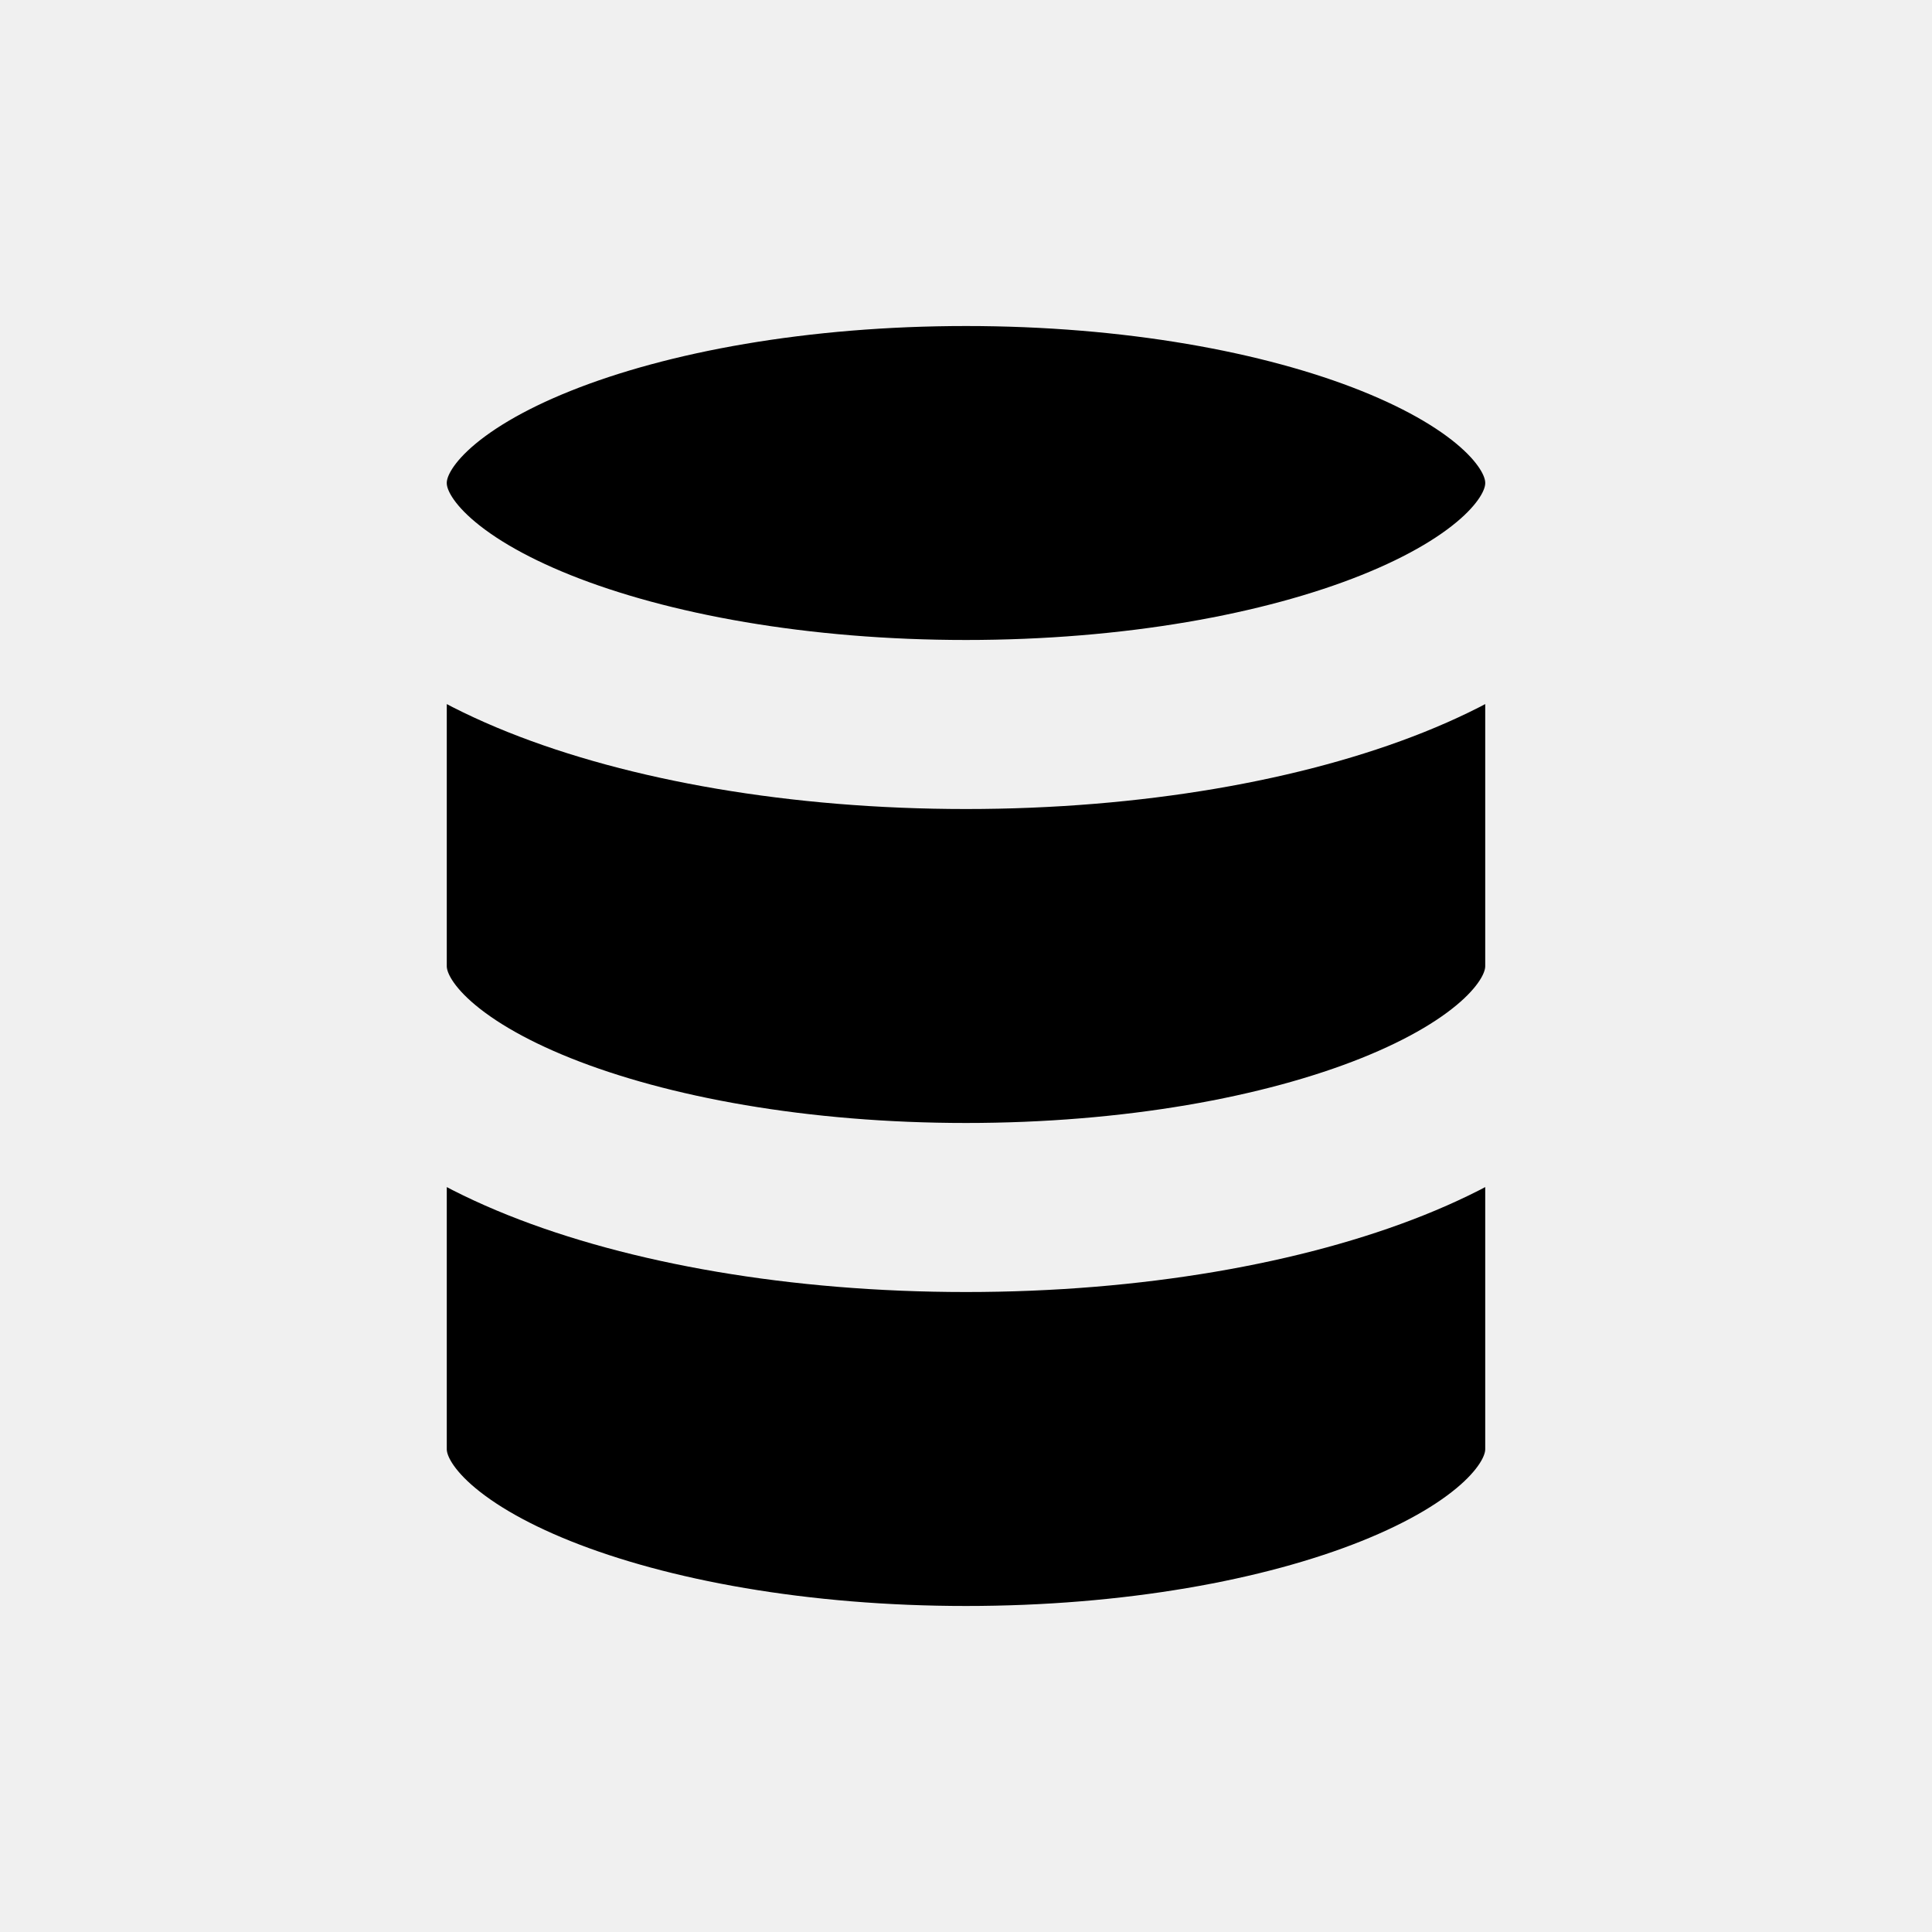
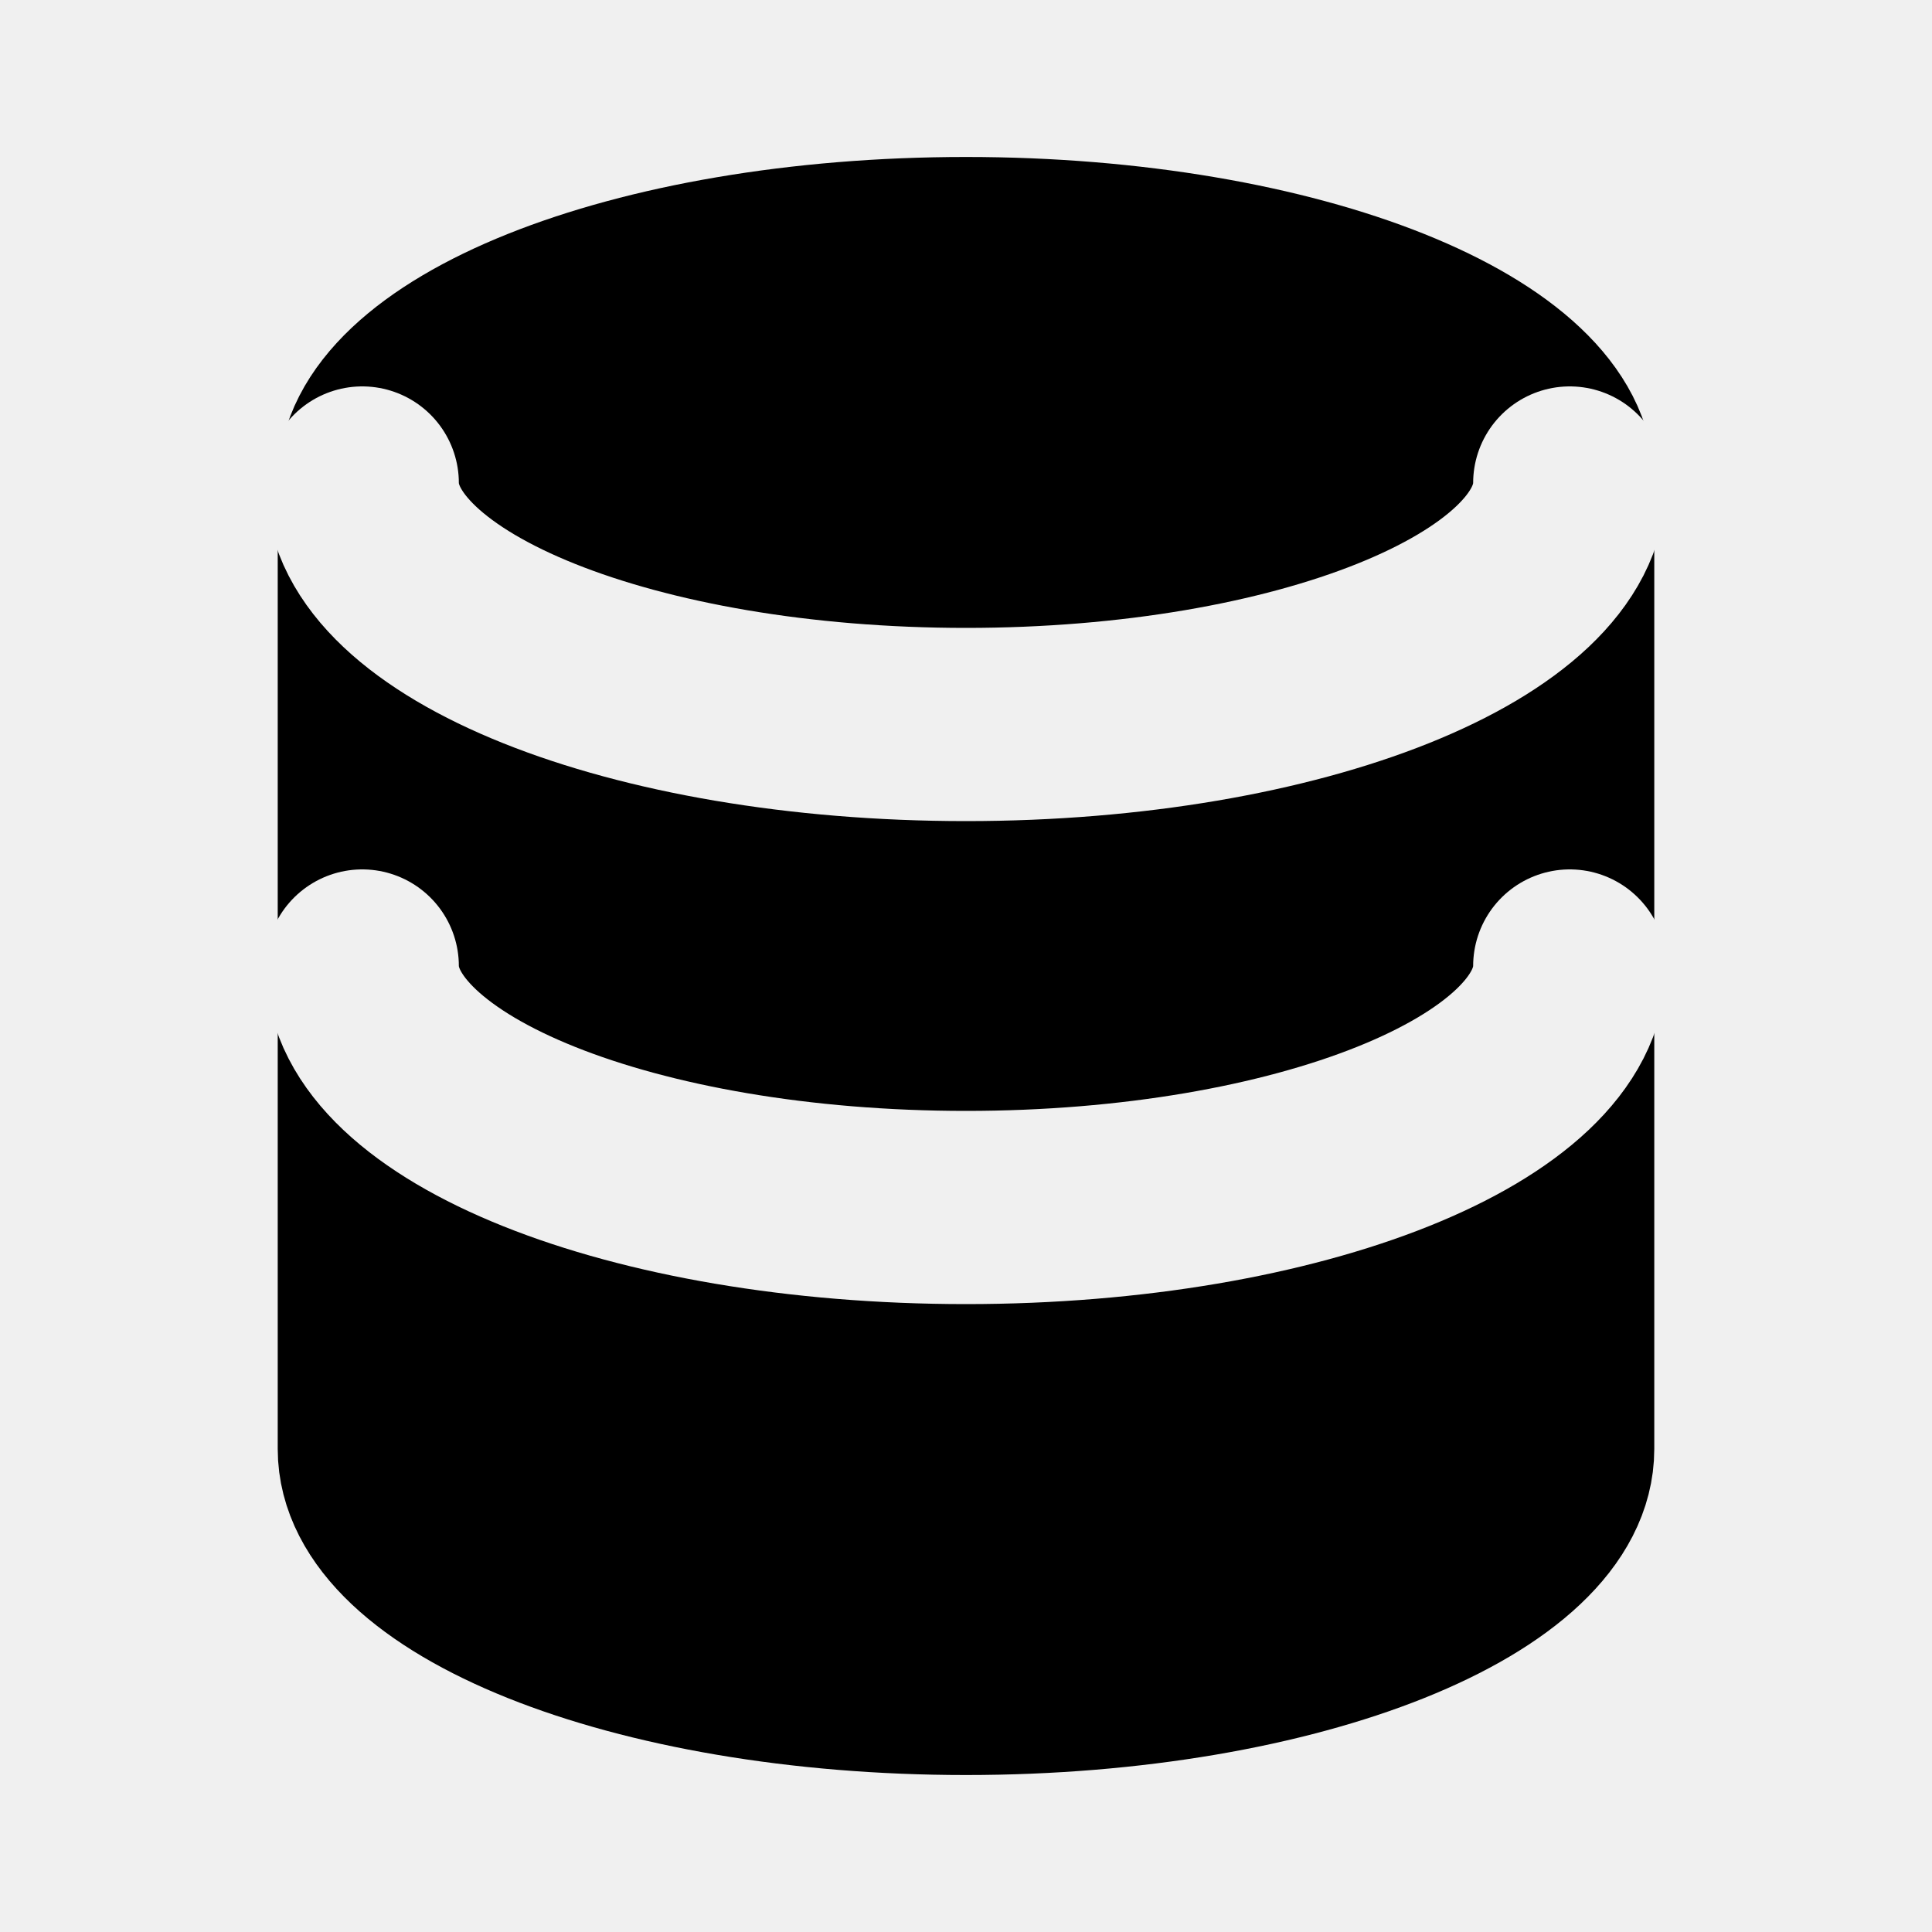
<svg xmlns="http://www.w3.org/2000/svg" width="16" height="16" viewBox="0 0 16 16" fill="none" stroke-linecap="round" stroke-linejoin="round">
  <mask id="m">
    <rect width="16" height="16" fill="#fff" />
-     <path d="M3 4c0-1.1 2.24-2 5-2s5 .9 5 2-2.24 2-5 2-5-.9-5-2zM3 4v8c0 1.1 2.24 2 5 2s5-.9 5-2V4M3 8c0 1.1 2.24 2 5 2s5-.9 5-2" stroke="#000" stroke-width="1.4" />
+     <path d="M3 4c0 1.1 2.24 2 5 2s5-.9 5-2M3 8c0 1.1 2.24 2 5 2s5-.9 5-2" stroke="#000" stroke-width="1.6" />
  </mask>
-   <path mask="url(#m)" fill="#000" d="M3 4c0-1.1 2.24-2 5-2s5 .9 5 2v8c0 1.1-2.24 2-5 2s-5-.9-5-2z" />
+   <path mask="url(#m)" fill="#000" stroke="#000" stroke-width="1.4" d="M3 4c0-1.1 2.24-2 5-2s5 .9 5 2v8c0 1.1-2.24 2-5 2s-5-.9-5-2z" />
</svg>
